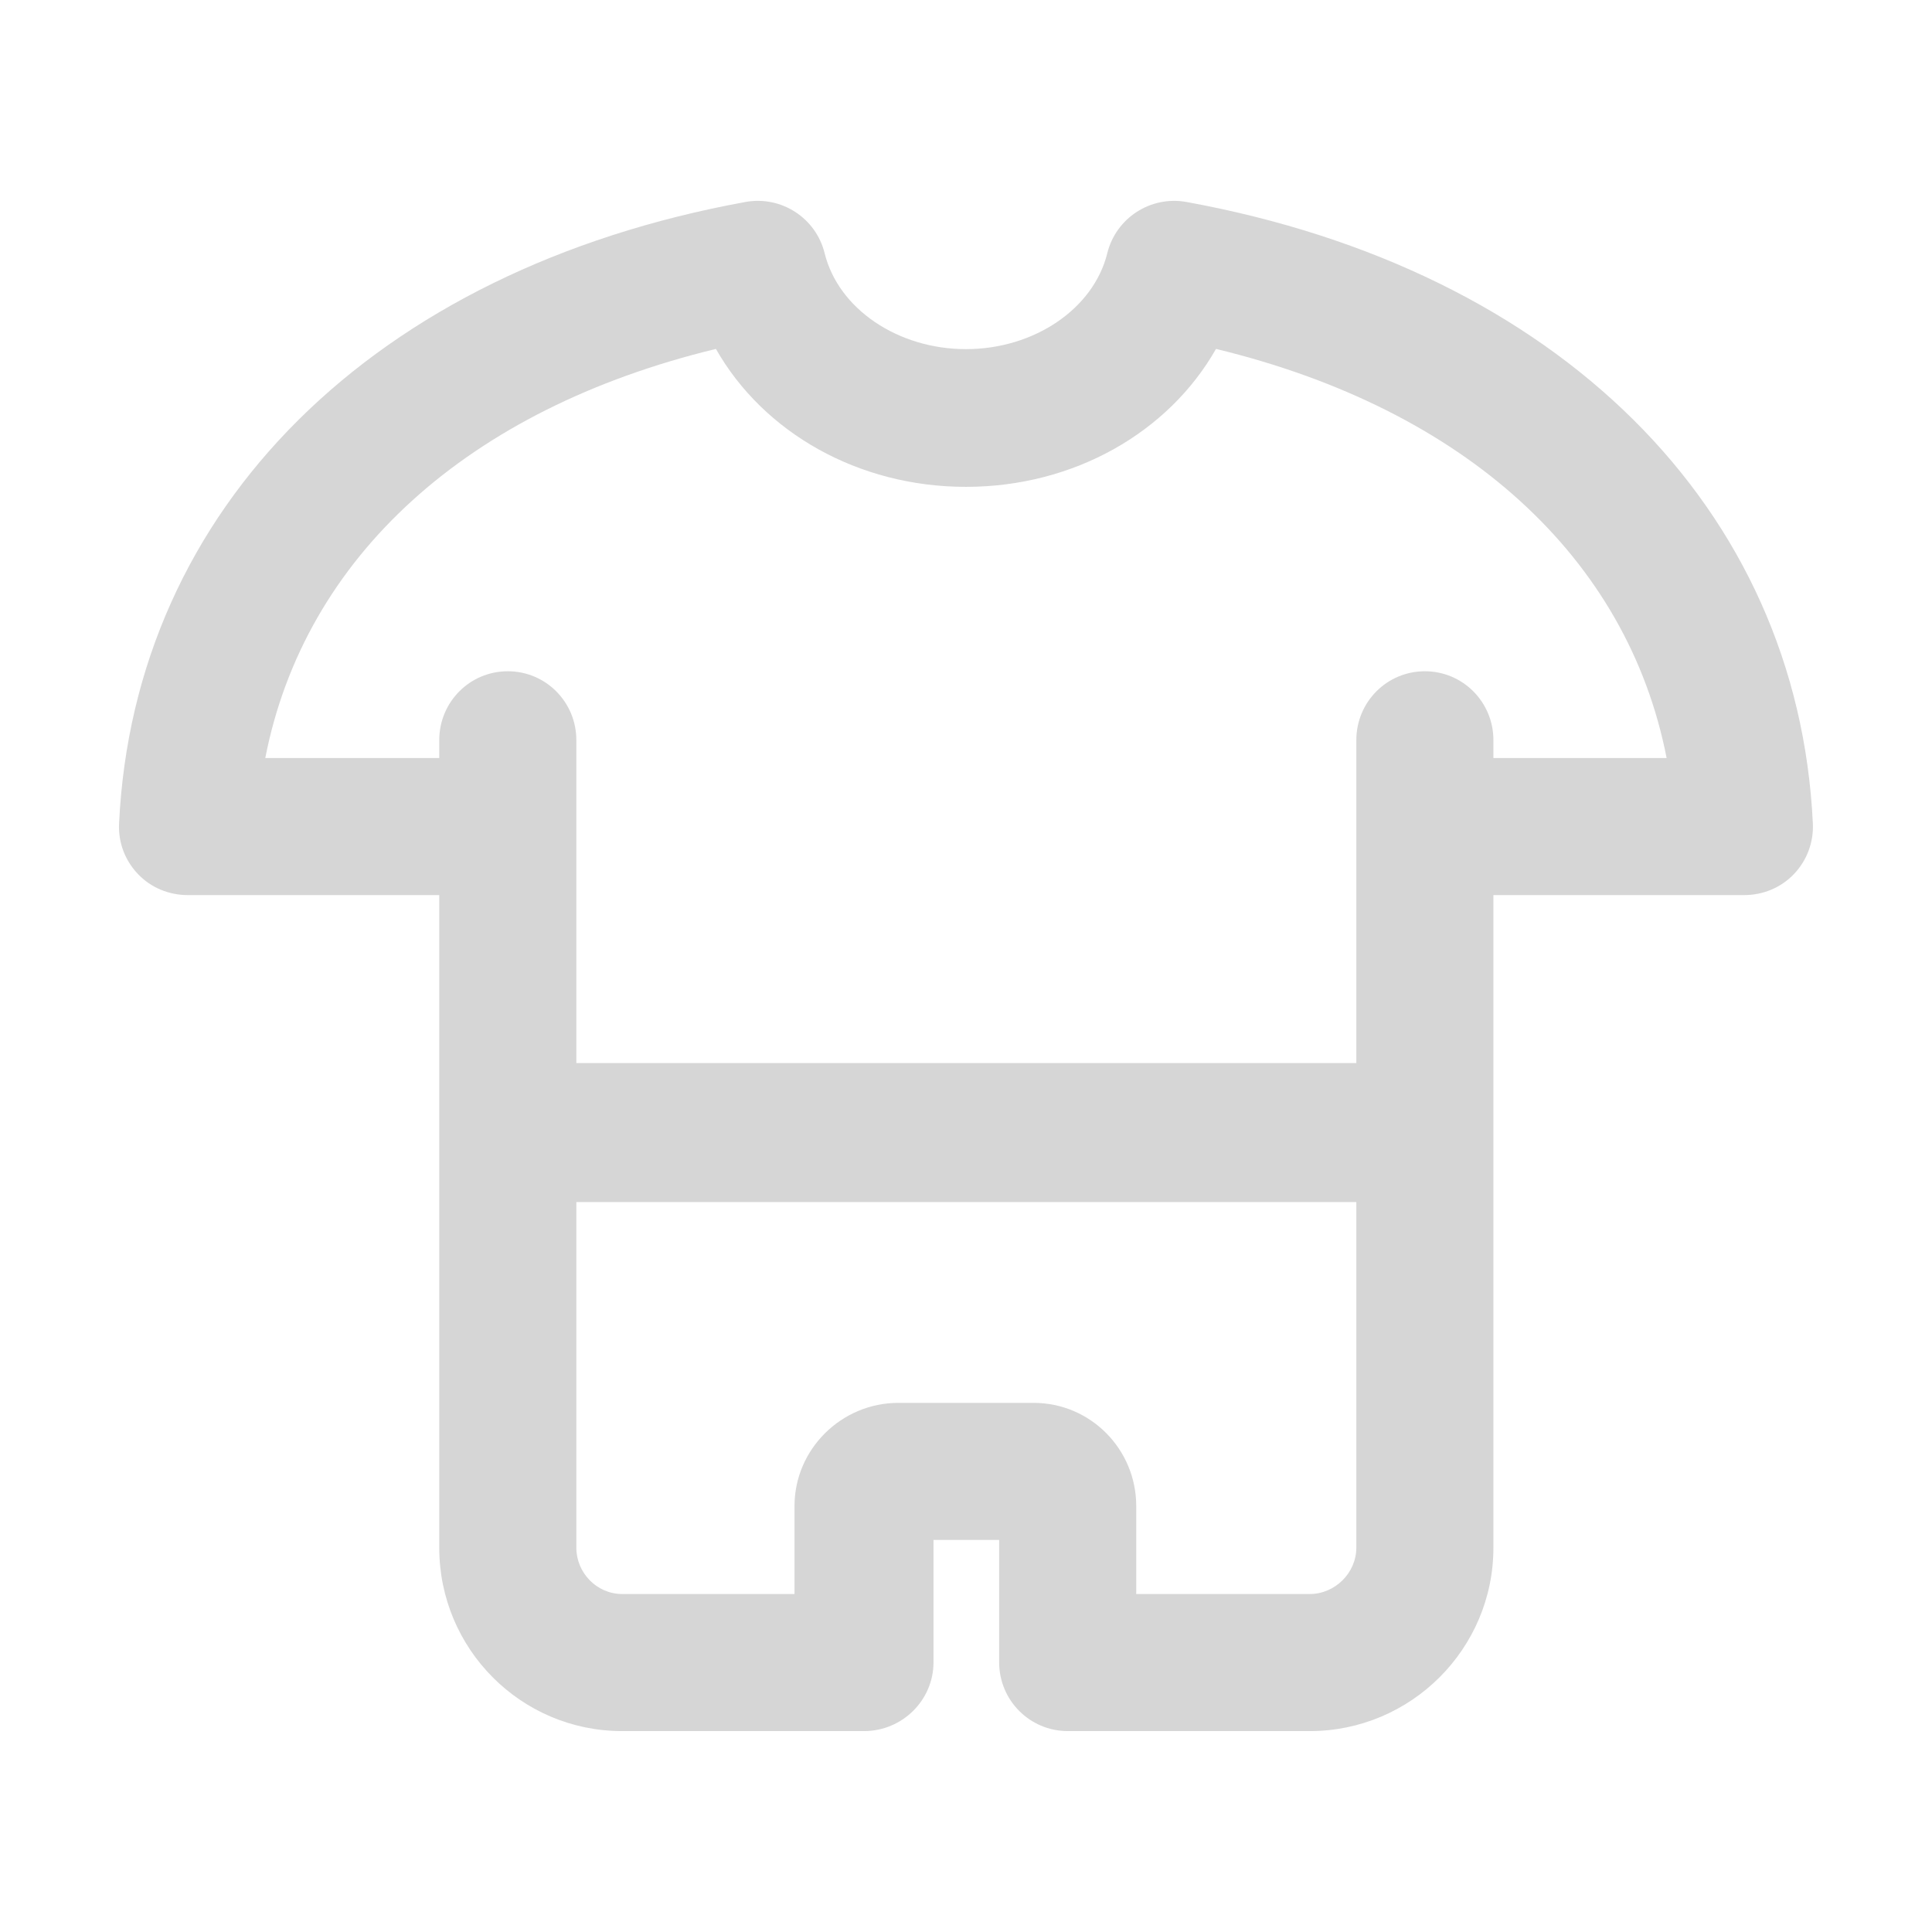
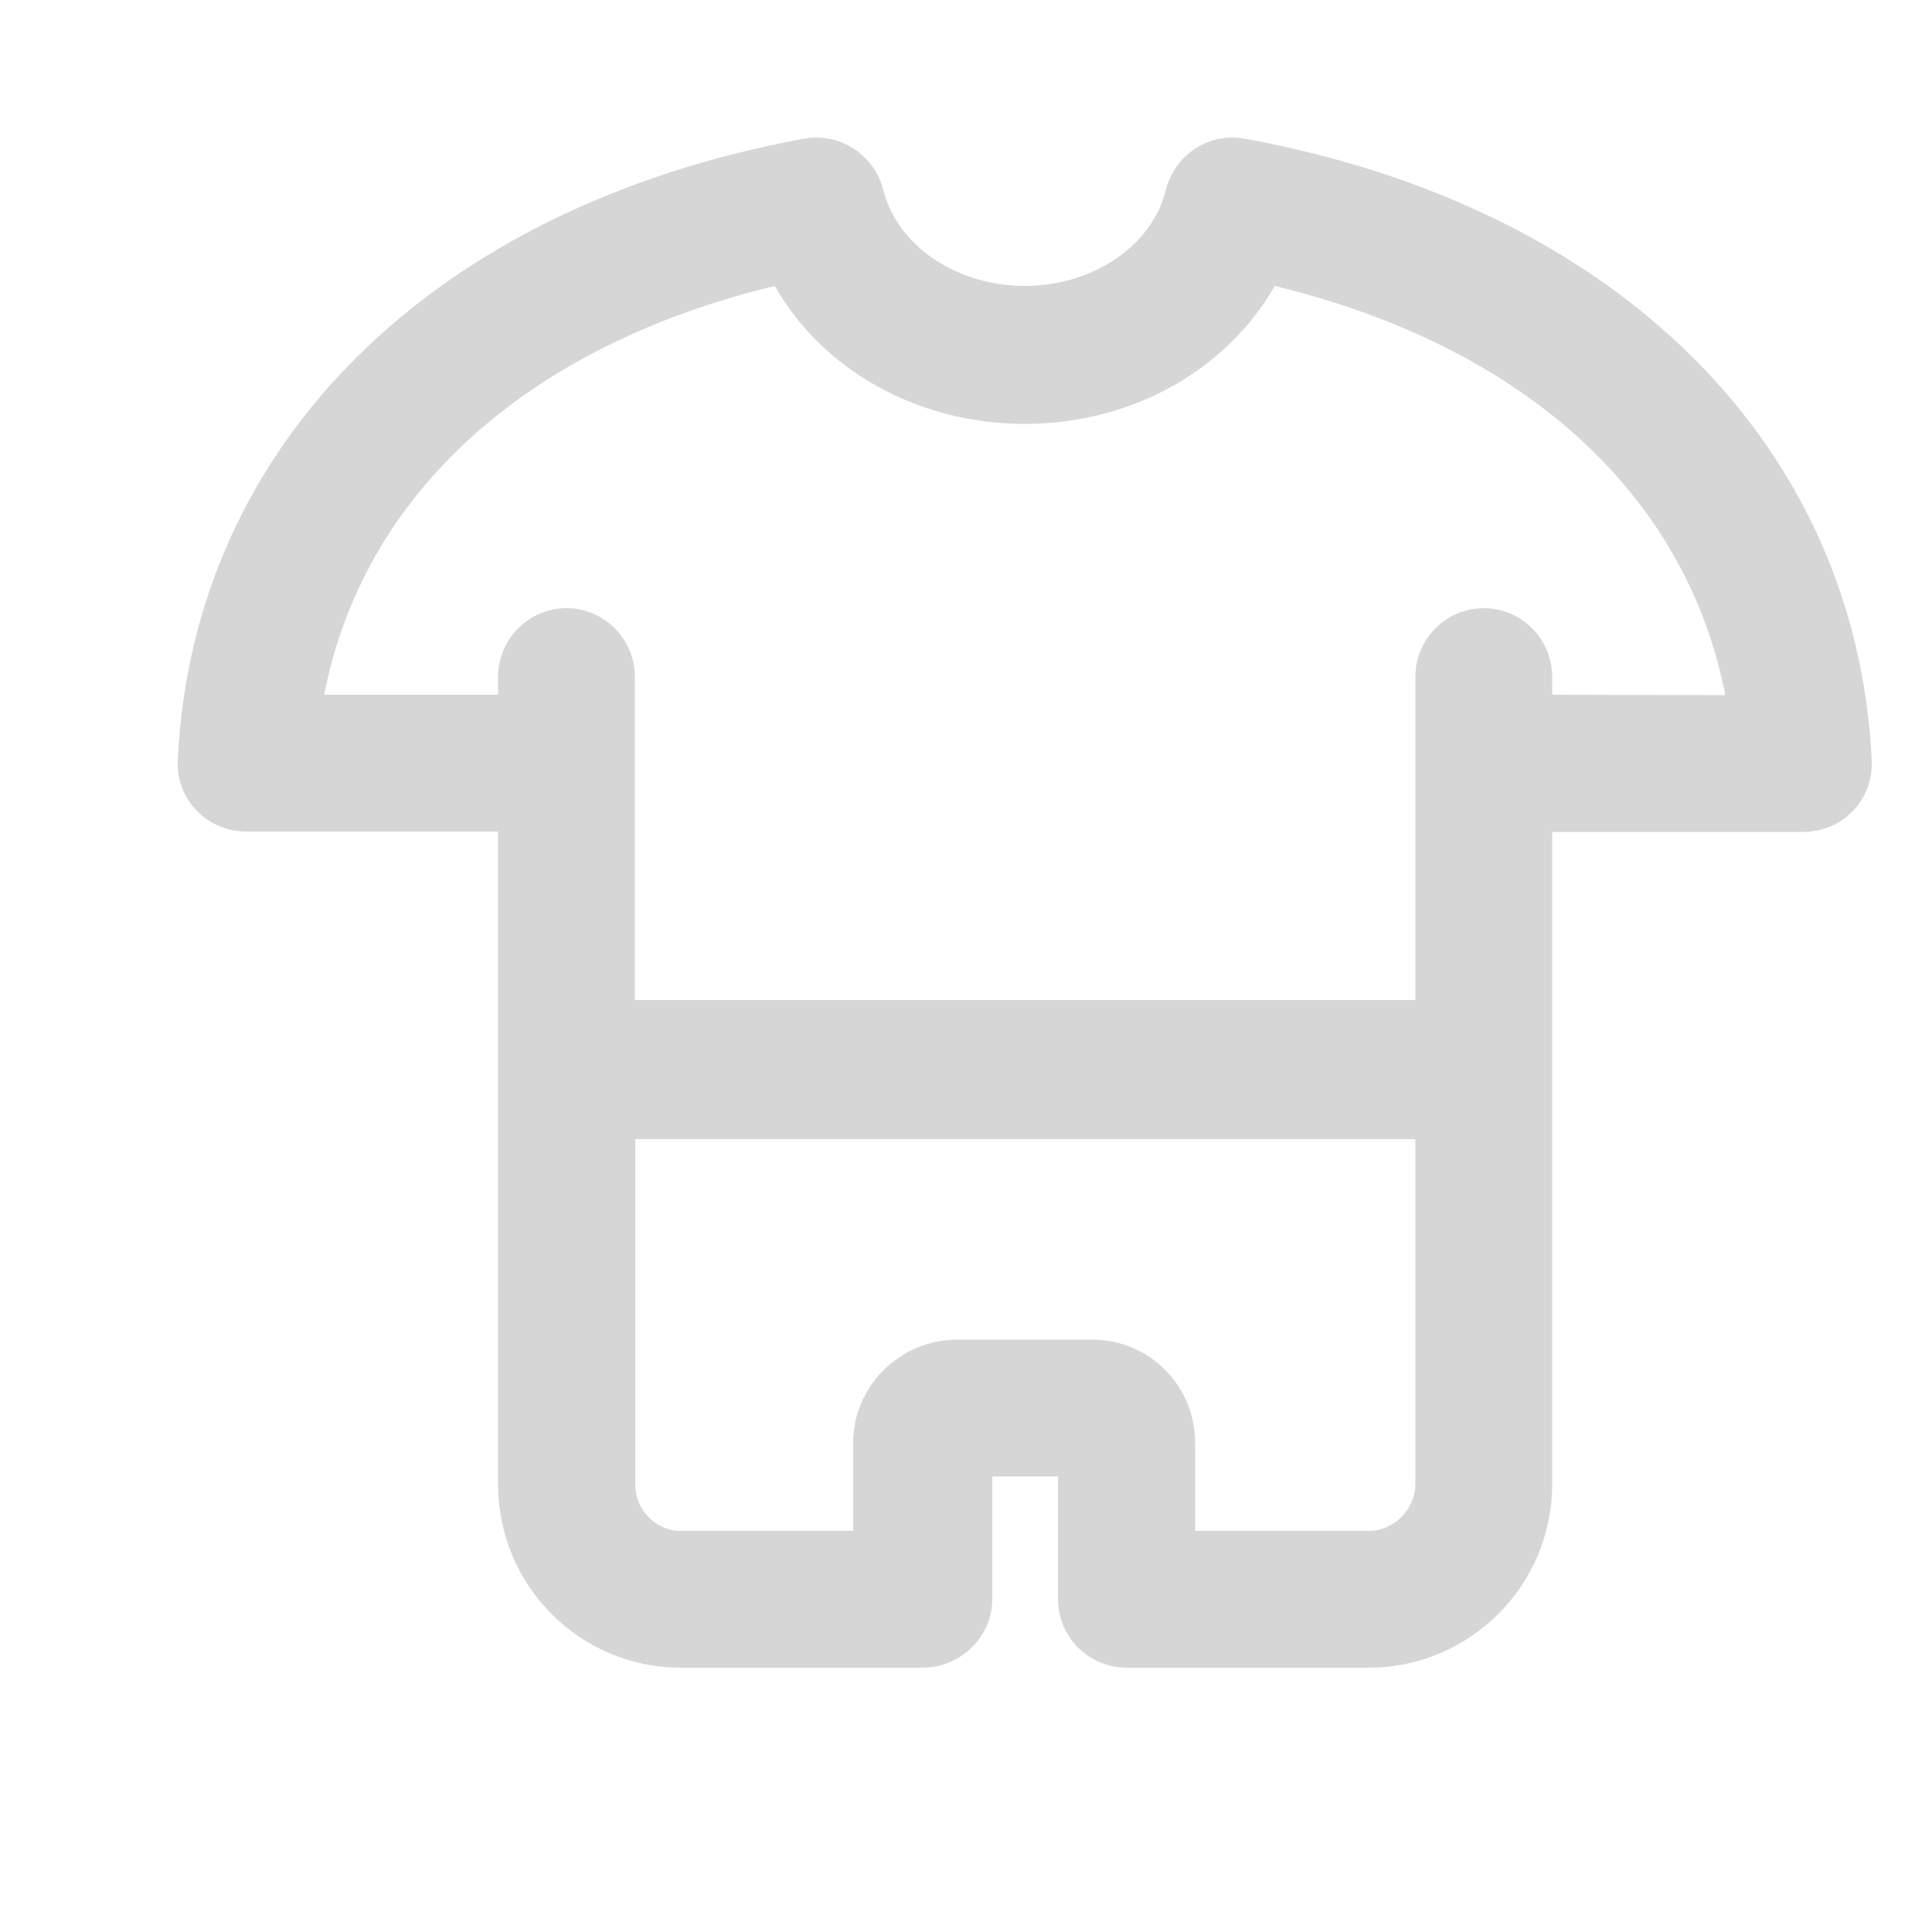
- <svg xmlns="http://www.w3.org/2000/svg" version="1.1" id="图形" x="0px" y="0px" viewBox="15.167 -16.333 1000.636 1000.678" enable-background="new 15.167 -16.333 1000.636 1000.678" xml:space="preserve">
-   <path fill="#D6D6D6" d="M629.712,88.283c-18.567-3.367-36.518,8.255-41.035,26.556c-7.094,28.773-37.877,49.663-73.198,49.663  c-35.31,0-66.093-20.889-73.187-49.663c-4.517-18.311-22.479-29.934-41.035-26.556C208.867,123.362,84.556,246.745,76.834,410.304  c-0.453,9.742,3.089,19.065,9.823,26.113c6.734,7.06,16.059,10.867,25.812,10.867h130.209v337.999  c0,52.402,42.302,95.001,94.704,95.001h125.345c19.704,0,35.95-15.939,35.95-35.643v-63.357h34v63.357  c0,19.704,15.87,35.643,35.575,35.643h125.322c52.402,0,95.103-42.599,95.103-95.001V447.284h129.822  c9.753,0,19.078-3.808,25.812-10.867c6.734-7.048,10.276-16.465,9.823-26.206C946.403,246.652,822.092,123.351,629.712,88.283z   M693.576,809.284h-89.898v-45.562c0-29.435-23.708-53.438-53.144-53.438h-70.098c-29.435,0-53.758,24.002-53.758,53.438v45.562  h-89.295c-13.063,0-23.705-10.938-23.705-24v-179h404v178.999C717.678,798.346,706.639,809.284,693.576,809.284z M788.678,376.284  v-9.268c0-19.704-15.796-35.671-35.5-35.671s-35.5,15.966-35.5,35.671v93.437c0,0.316,0,0.608,0,0.922v72.909h-404v-72.564  c0-0.431,0-0.833,0-1.268v-93.437c0-19.704-15.796-35.671-35.5-35.671s-35.5,15.966-35.5,35.671v9.269h-90.114  c20.332-104,104.573-180.705,233.413-211.893c24.593,43.3,73.686,71.442,129.502,71.442c55.828,0,104.921-28.147,129.514-71.446  c128.828,31.19,213.07,107.898,233.402,211.898H788.678z" />
+ <svg xmlns="http://www.w3.org/2000/svg" version="1.1" id="图形" x="0px" y="0px" viewBox="0 0 500 500" style="enable-background:new 0 0 500 500;" xml:space="preserve">
+   <style type="text/css">
+ 	.st0{fill:#D6D6D6;}
+ </style>
+   <path class="st0" d="M322.2,35.9c-9.3-1.7-18.2,4.1-20.5,13.3C298.2,63.6,282.8,74,265.2,74c-17.6,0-33-10.4-36.6-24.8  c-2.3-9.1-11.2-15-20.5-13.3C112,53.5,49.8,115.1,46,196.8c-0.2,4.9,1.5,9.5,4.9,13c3.4,3.5,8,5.4,12.9,5.4h65.1v168.9  c0,26.2,21.1,47.5,47.3,47.5h62.6c9.8,0,18-8,18-17.8v-31.7h17v31.7c0,9.8,7.9,17.8,17.8,17.8h62.6c26.2,0,47.5-21.3,47.5-47.5  V215.3h64.9c4.9,0,9.5-1.9,12.9-5.4c3.4-3.5,5.1-8.2,4.9-13.1C480.5,115.1,418.4,53.5,322.2,35.9z M354.2,396.2h-44.9v-22.8  c0-14.7-11.8-26.7-26.6-26.7h-35c-14.7,0-26.9,12-26.9,26.7v22.8h-44.6c-6.5,0-11.8-5.5-11.8-12v-89.4h201.9v89.4  C366.2,390.7,360.7,396.2,354.2,396.2z M401.7,179.8v-4.6c0-9.8-7.9-17.8-17.7-17.8c-9.8,0-17.7,8-17.7,17.8v46.7c0,0.2,0,0.3,0,0.5  v36.4H164.3v-36.3c0-0.2,0-0.4,0-0.6v-46.7c0-9.8-7.9-17.8-17.7-17.8c-9.8,0-17.7,8-17.7,17.8v4.6h-45C94,127.9,136.1,89.6,200.5,74  c12.3,21.6,36.8,35.7,64.7,35.7c27.9,0,52.4-14.1,64.7-35.7c64.4,15.6,106.5,53.9,116.6,105.9L401.7,179.8L401.7,179.8z" />
</svg>
